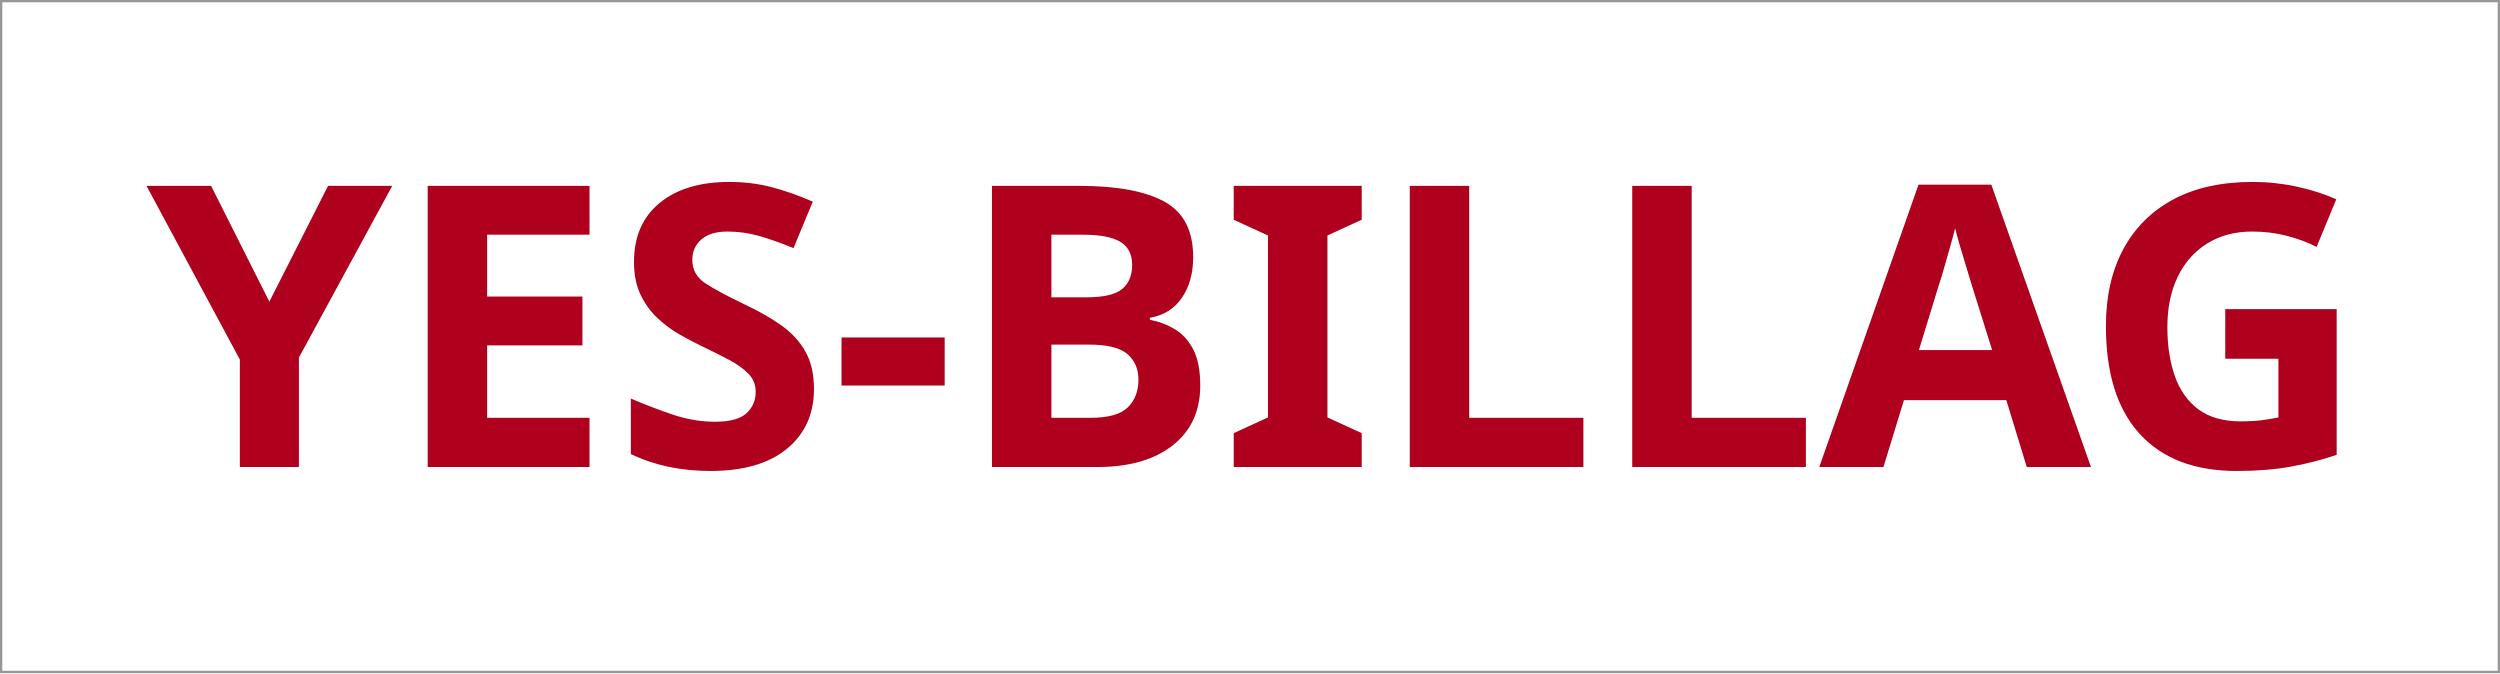
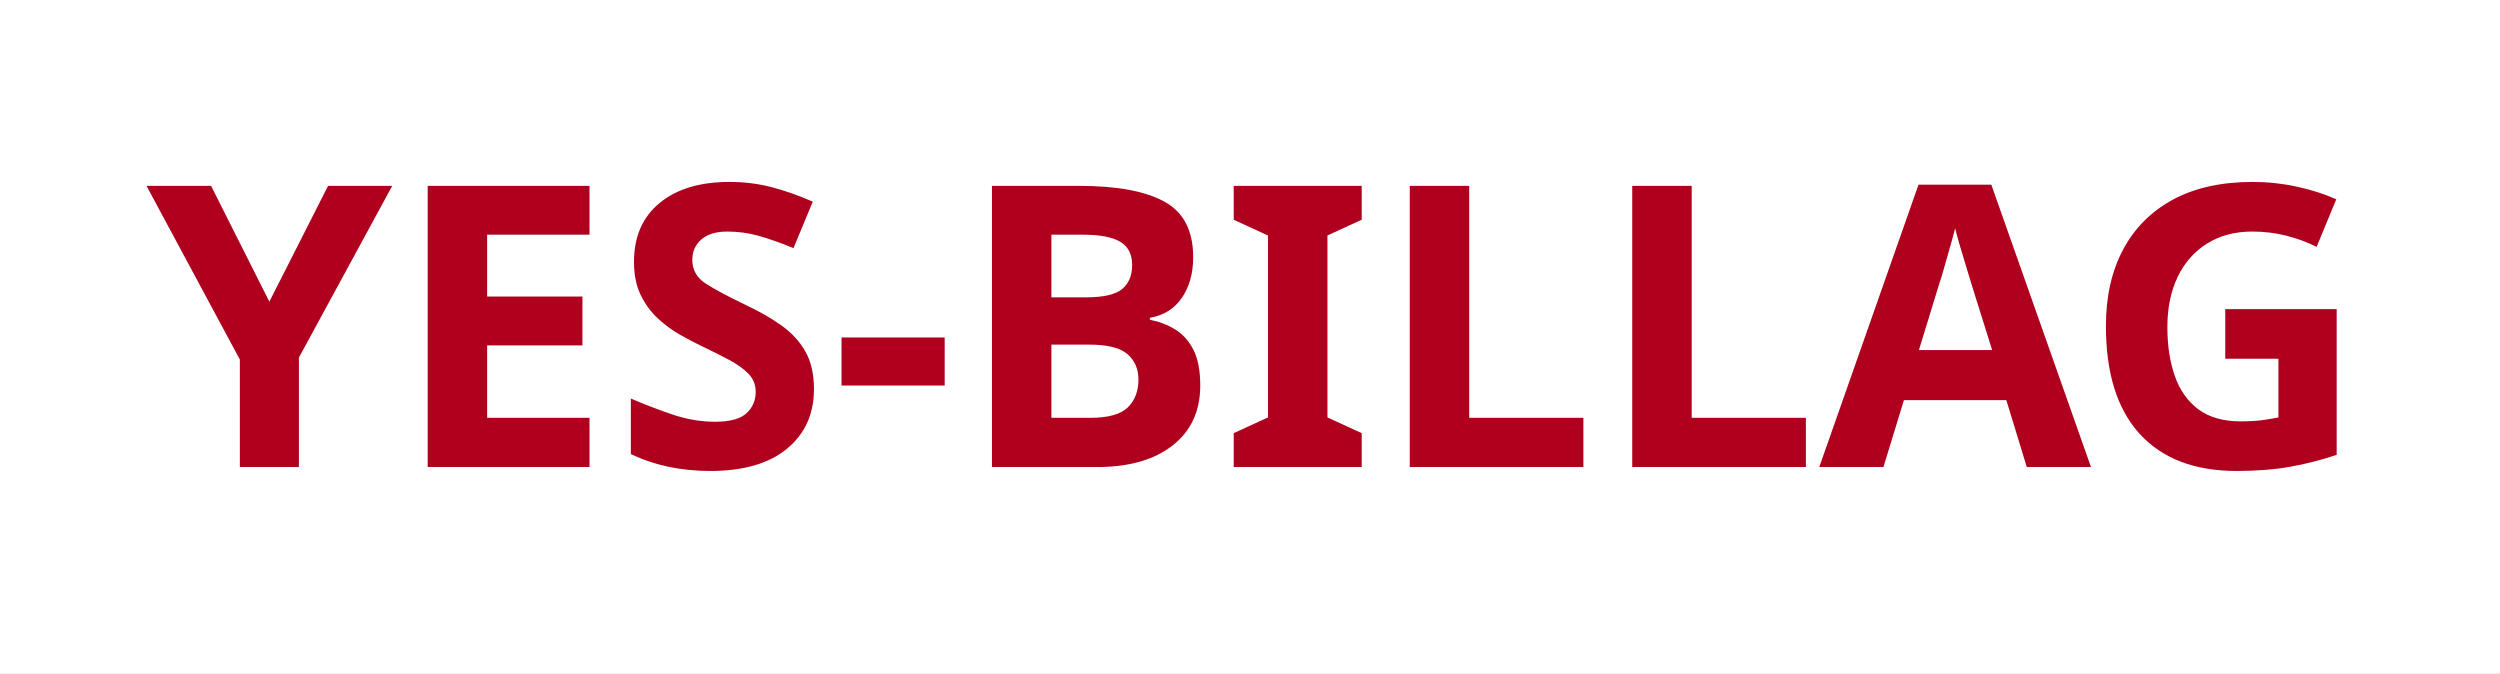
<svg xmlns="http://www.w3.org/2000/svg" width="1092px" height="294px" viewBox="0 0 1092 294" version="1.1">
  <defs />
  <g id="icon-contract" stroke="none" stroke-width="1" fill="none" fill-rule="evenodd">
    <g id="yes-billag-cover">
      <g id="Rectangle-5">
        <g id="path-1-link" fill="#FFFFFF">
          <rect id="path-1" x="0" y="0" width="1092" height="294" />
        </g>
-         <rect id="Rectangle-path" stroke="#979797" x="0.5" y="0.5" width="1091" height="293" />
+         <rect id="Rectangle-path" x="0.5" y="0.5" width="1091" height="293" />
      </g>
      <g id="NO-BILLAG" transform="translate(64, 23)" fill="#AF001E" font-family="Hind-Bold, Hind" font-size="172" font-weight="bold">
        <text id="YES-BILLAG">
          <tspan x="0" y="181">YES-BILLAG</tspan>
        </text>
      </g>
    </g>
  </g>
</svg>
